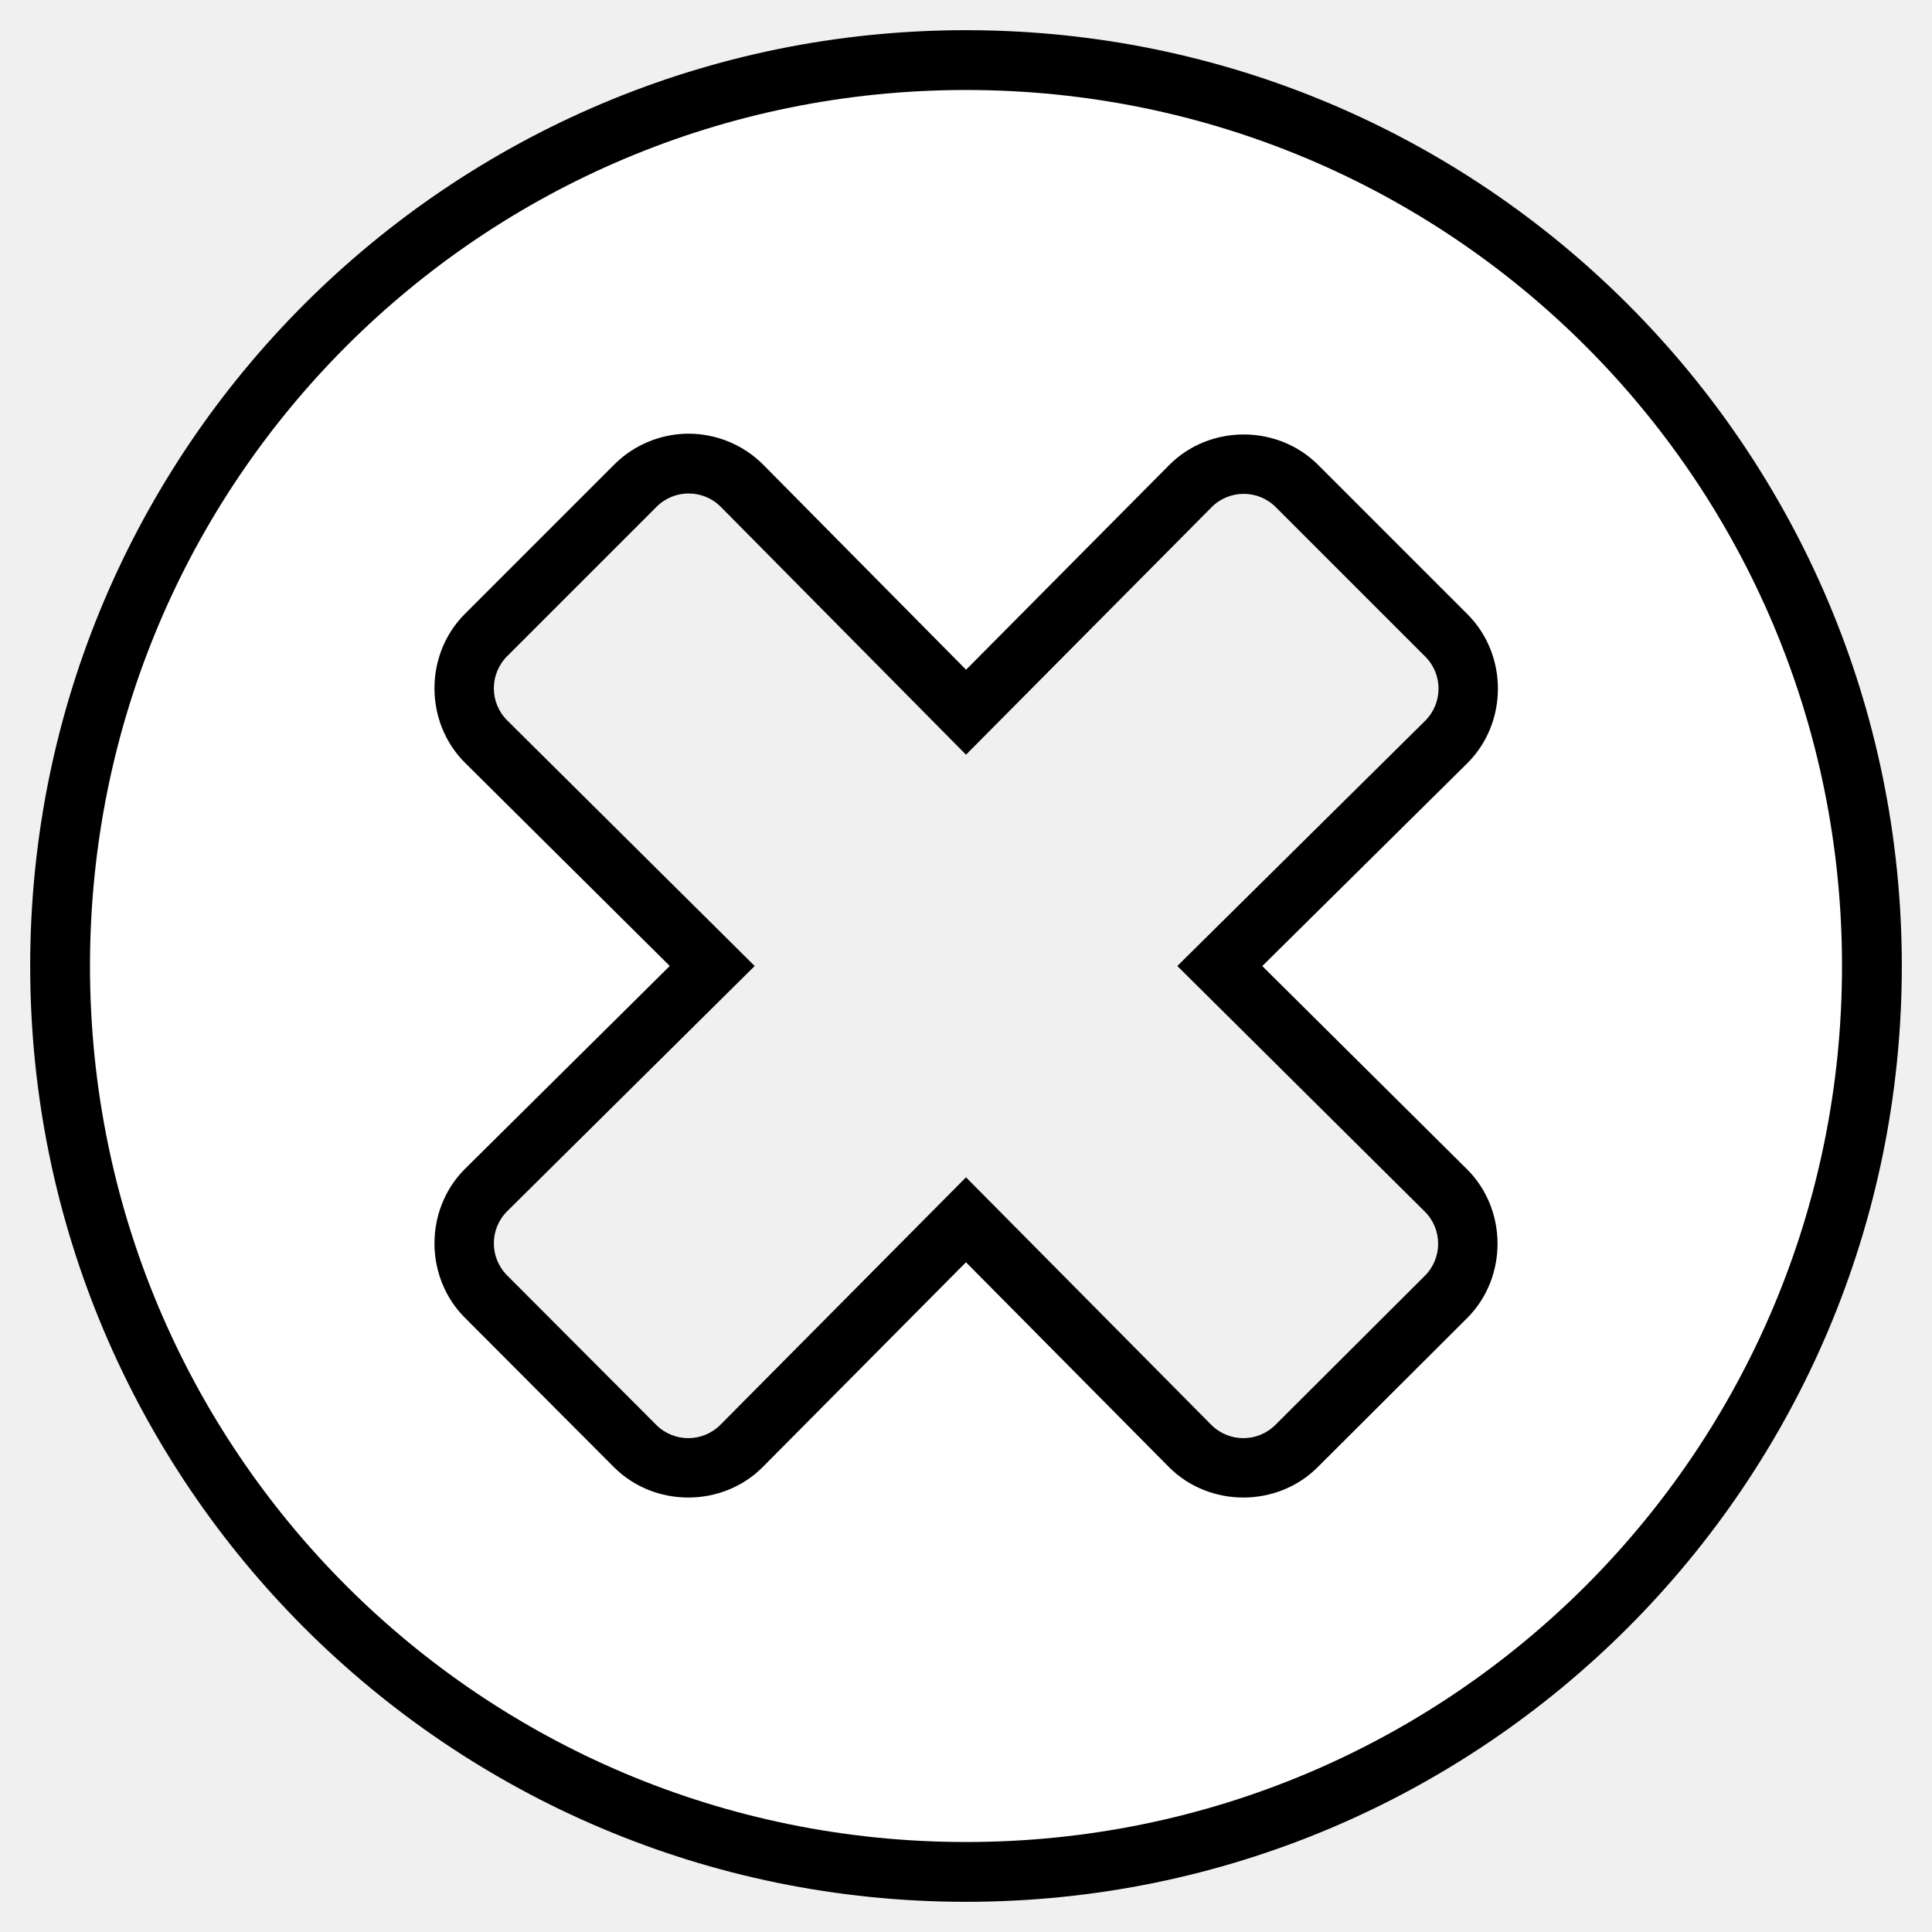
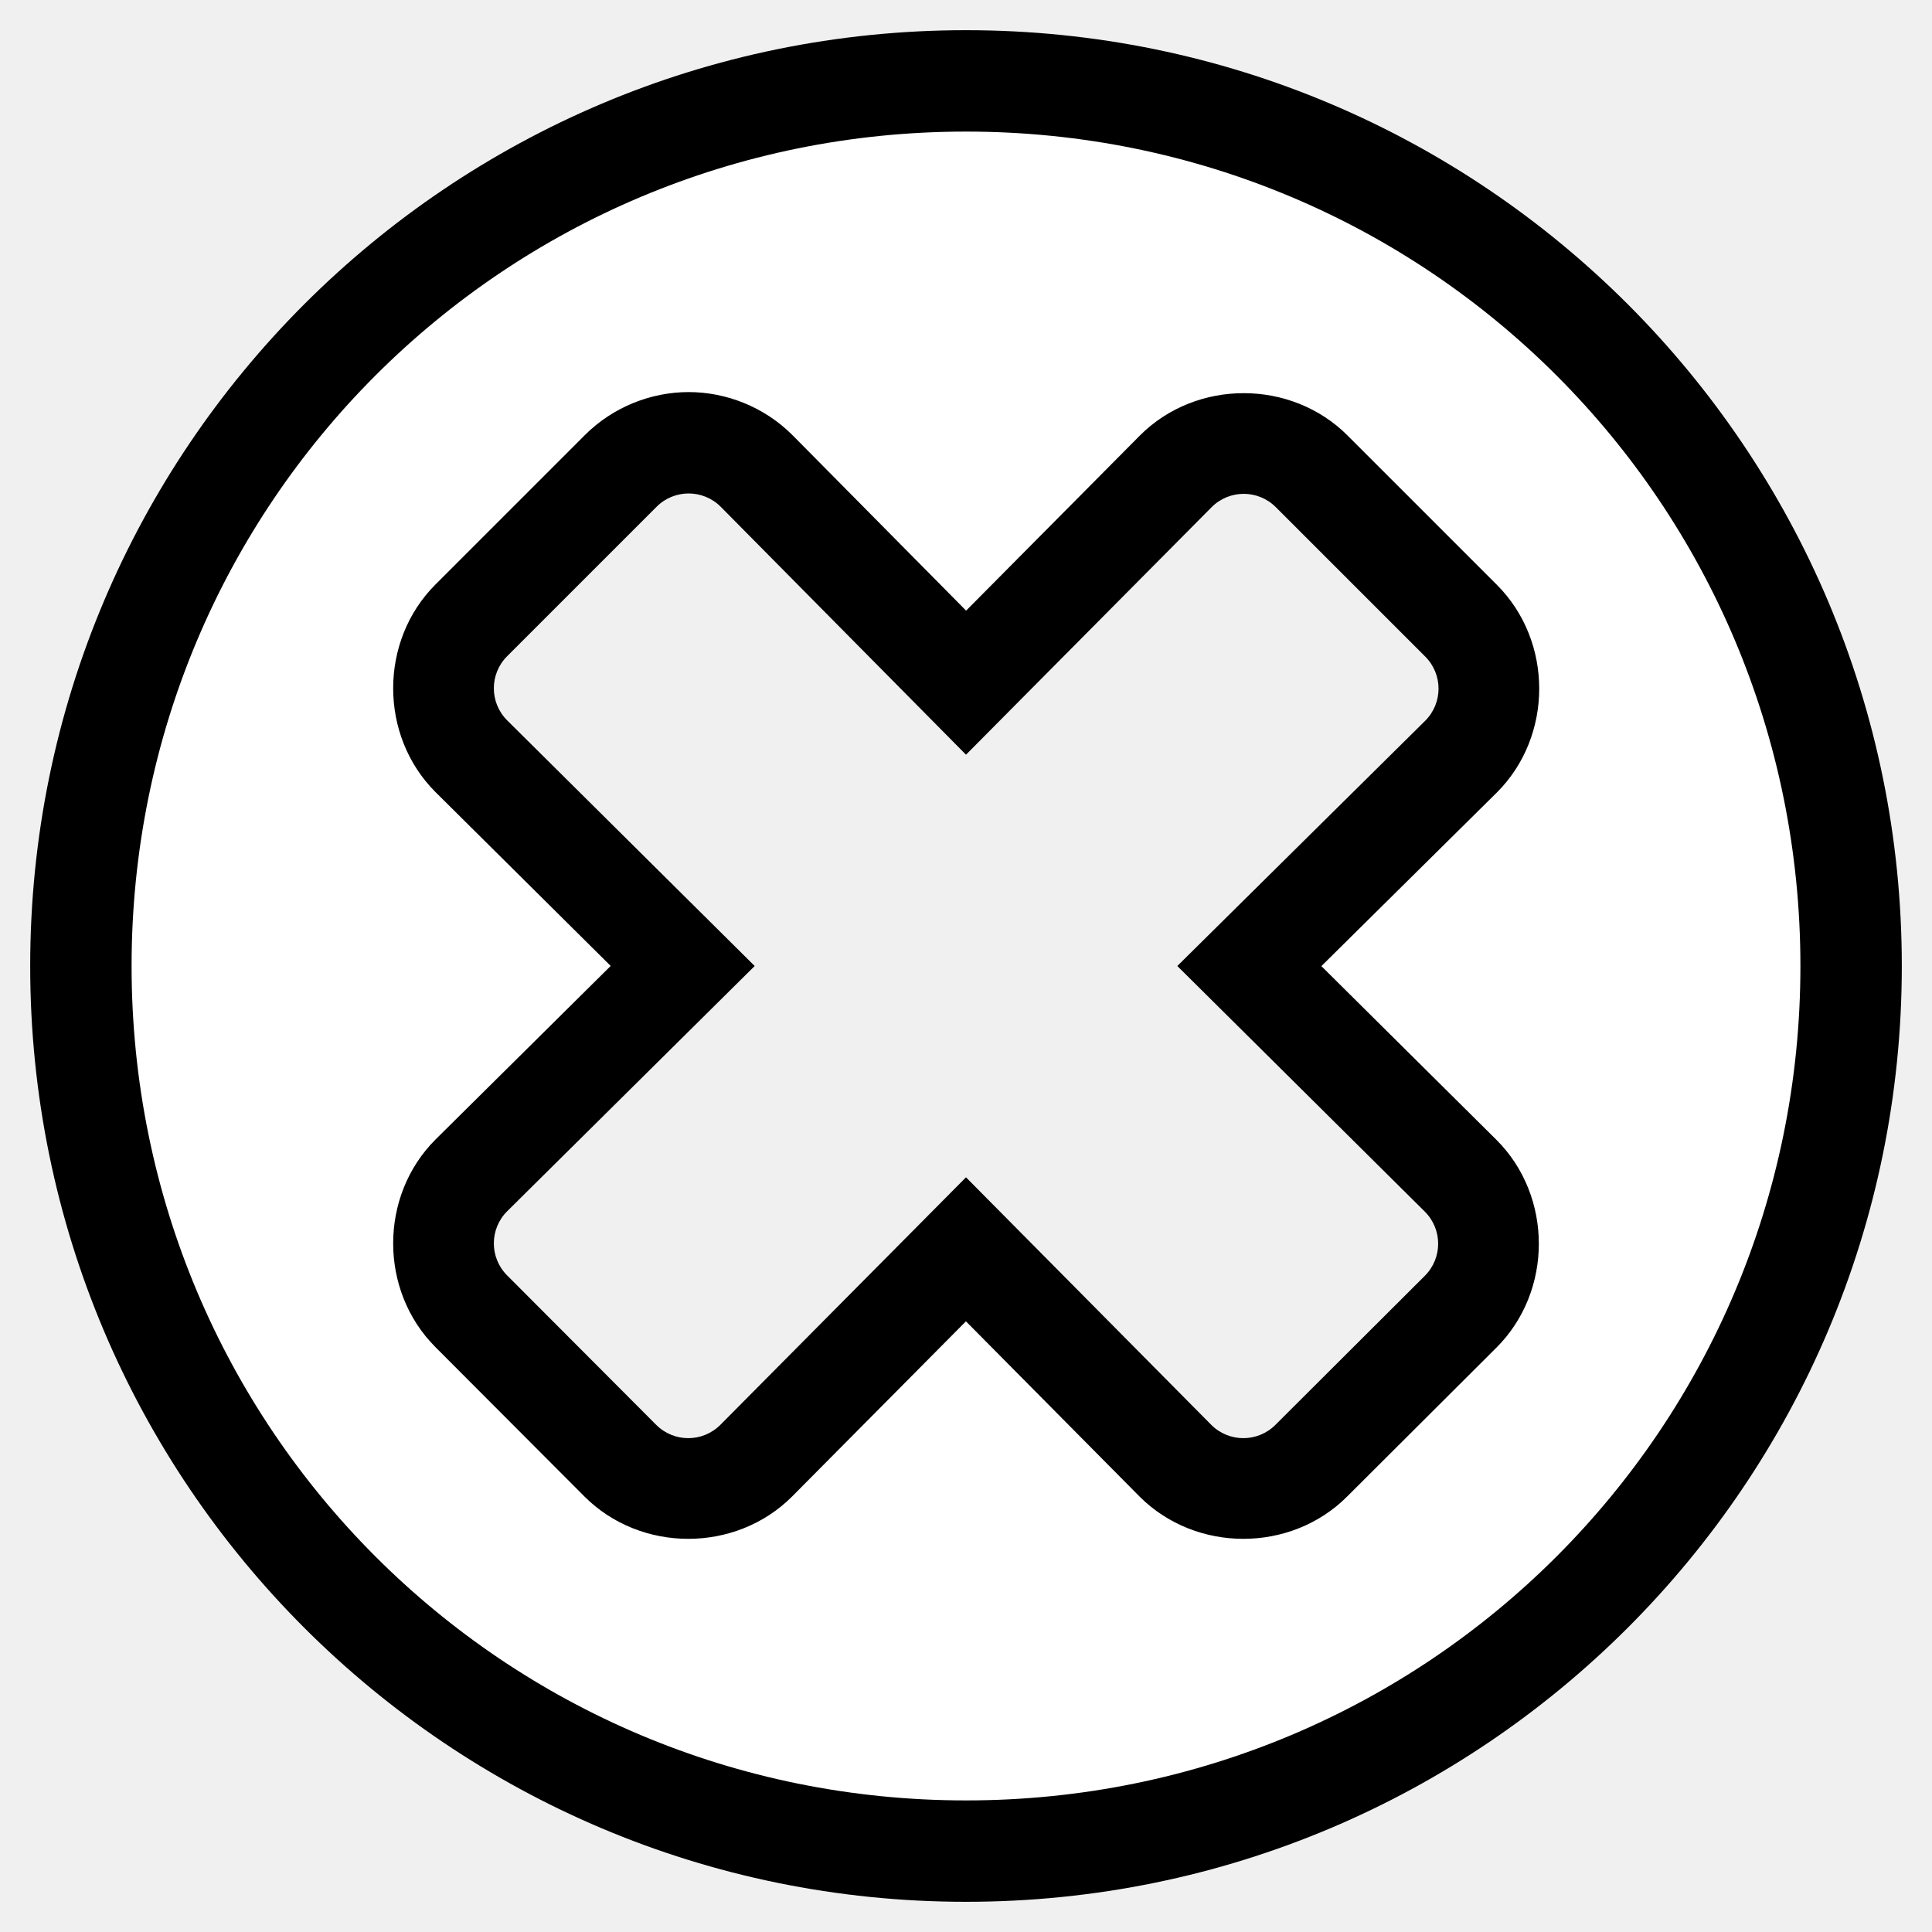
<svg xmlns="http://www.w3.org/2000/svg" aria-hidden="true" focusable="false" data-prefix="fas" data-icon="times-circle" class="svg-inline--fa fa-times-circle fa-w-16" role="img" viewBox="0 0 512 512" version="1.1" id="svg4">
  <defs id="defs8" />
  <path fill="currentColor" d="M256 8C119 8 8 119 8 256s111 248 248 248 248-111 248-248S393 8 256 8zm121.6 313.1c4.7 4.7 4.7 12.3 0 17L338 377.6c-4.7 4.7-12.3 4.7-17 0L256 312l-65.1 65.6c-4.7 4.7-12.3 4.7-17 0L134.4 338c-4.7-4.7-4.7-12.3 0-17l65.6-65-65.6-65.1c-4.7-4.7-4.7-12.3 0-17l39.6-39.6c4.7-4.7 12.3-4.7 17 0l65 65.7 65.1-65.6c4.7-4.7 12.3-4.7 17 0l39.6 39.6c4.7 4.7 4.7 12.3 0 17L312 256l65.6 65.1z" id="path2" />
-   <path id="path2-3" style="fill:#ffffff;fill-opacity:1" d="M 256,23.848 C 127.56,23.848 23.848,127.56 23.848,256 23.848,384.44 127.56,488.152 256,488.152 384.44,488.152 488.152,384.44 488.152,256 488.152,127.56 384.44,23.848 256,23.848 Z m -73.5,91.08 c 7.113,0 14.338,2.797 19.707,8.166 a 15.849,15.849 0 0 1 0.059,0.061 l 53.752,54.33 53.834,-54.248 a 15.849,15.849 0 0 1 0.041,-0.043 c 10.74,-10.74 28.674,-10.74 39.414,0 l 39.6,39.6 c 10.74,10.74 10.74,28.674 0,39.414 a 15.849,15.849 0 0 1 -0.06,0.059 l -54.33,53.752 54.248,53.834 a 15.849,15.849 0 0 1 0.043,0.041 c 10.74,10.74 10.74,28.674 0,39.414 a 15.849,15.849 0 0 1 -0.016,0.014 l -39.6,39.5 c -10.742,10.725 -28.663,10.722 -39.398,-0.014 a 15.849,15.849 0 0 1 -0.051,-0.053 l -53.75,-54.246 -53.844,54.256 a 15.849,15.849 0 0 1 -0.041,0.043 c -10.74,10.74 -28.674,10.74 -39.414,0 a 15.849,15.849 0 0 1 -0.014,-0.016 l -39.486,-39.584 -0.008,-0.01 -0.006,-0.006 c -10.725,-10.742 -10.722,-28.663 0.014,-39.398 a 15.849,15.849 0 0 1 0.053,-0.051 l 54.246,-53.75 -54.256,-53.844 a 15.849,15.849 0 0 1 -0.043,-0.041 c -10.74,-10.74 -10.74,-28.674 0,-39.414 l 39.6,-39.6 c 5.369,-5.369 12.594,-8.166 19.707,-8.166 z" />
+   <path id="path2-3" style="fill:#ffffff;fill-opacity:1" d="M 256,34.871 C 133.515,34.871 34.871,133.515 34.871,256 34.871,378.485 133.515,477.129 256,477.129 378.485,477.129 477.129,378.485 477.129,256 477.129,133.515 378.485,34.871 256,34.871 Z M 182.5,103.904 c 9.923,0 20.032,3.925 27.502,11.395 a 26.875,26.875 0 0 1 0.102,0.104 l 45.926,46.42 45.996,-46.35 a 26.875,26.875 0 0 1 0.072,-0.074 c 14.942,-14.942 40.062,-14.942 55.004,0 l 39.6,39.6 c 14.942,14.942 14.942,40.062 0,55.004 a 26.875,26.875 0 0 1 -0.104,0.102 l -46.42,45.926 46.35,45.996 a 26.875,26.875 0 0 1 0.074,0.072 c 14.942,14.942 14.942,40.062 0,55.004 a 26.875,26.875 0 0 1 -0.025,0.023 l -39.584,39.484 c -14.943,14.933 -40.055,14.931 -54.994,-0.008 a 26.875,26.875 0 0 1 -0.086,-0.088 l -45.928,-46.35 -46.01,46.363 a 26.875,26.875 0 0 1 -0.072,0.074 c -14.942,14.942 -40.062,14.942 -55.004,0 a 26.875,26.875 0 0 1 -0.023,-0.025 l -39.477,-39.574 -0.008,-0.01 c -14.933,-14.943 -14.931,-40.055 0.008,-54.994 a 26.875,26.875 0 0 1 0.088,-0.086 l 46.35,-45.928 -46.363,-46.01 a 26.875,26.875 0 0 1 -0.074,-0.072 c -14.942,-14.942 -14.942,-40.062 0,-55.004 l 39.6,-39.6 C 162.468,107.829 172.577,103.904 182.5,103.904 Z" />
</svg>
